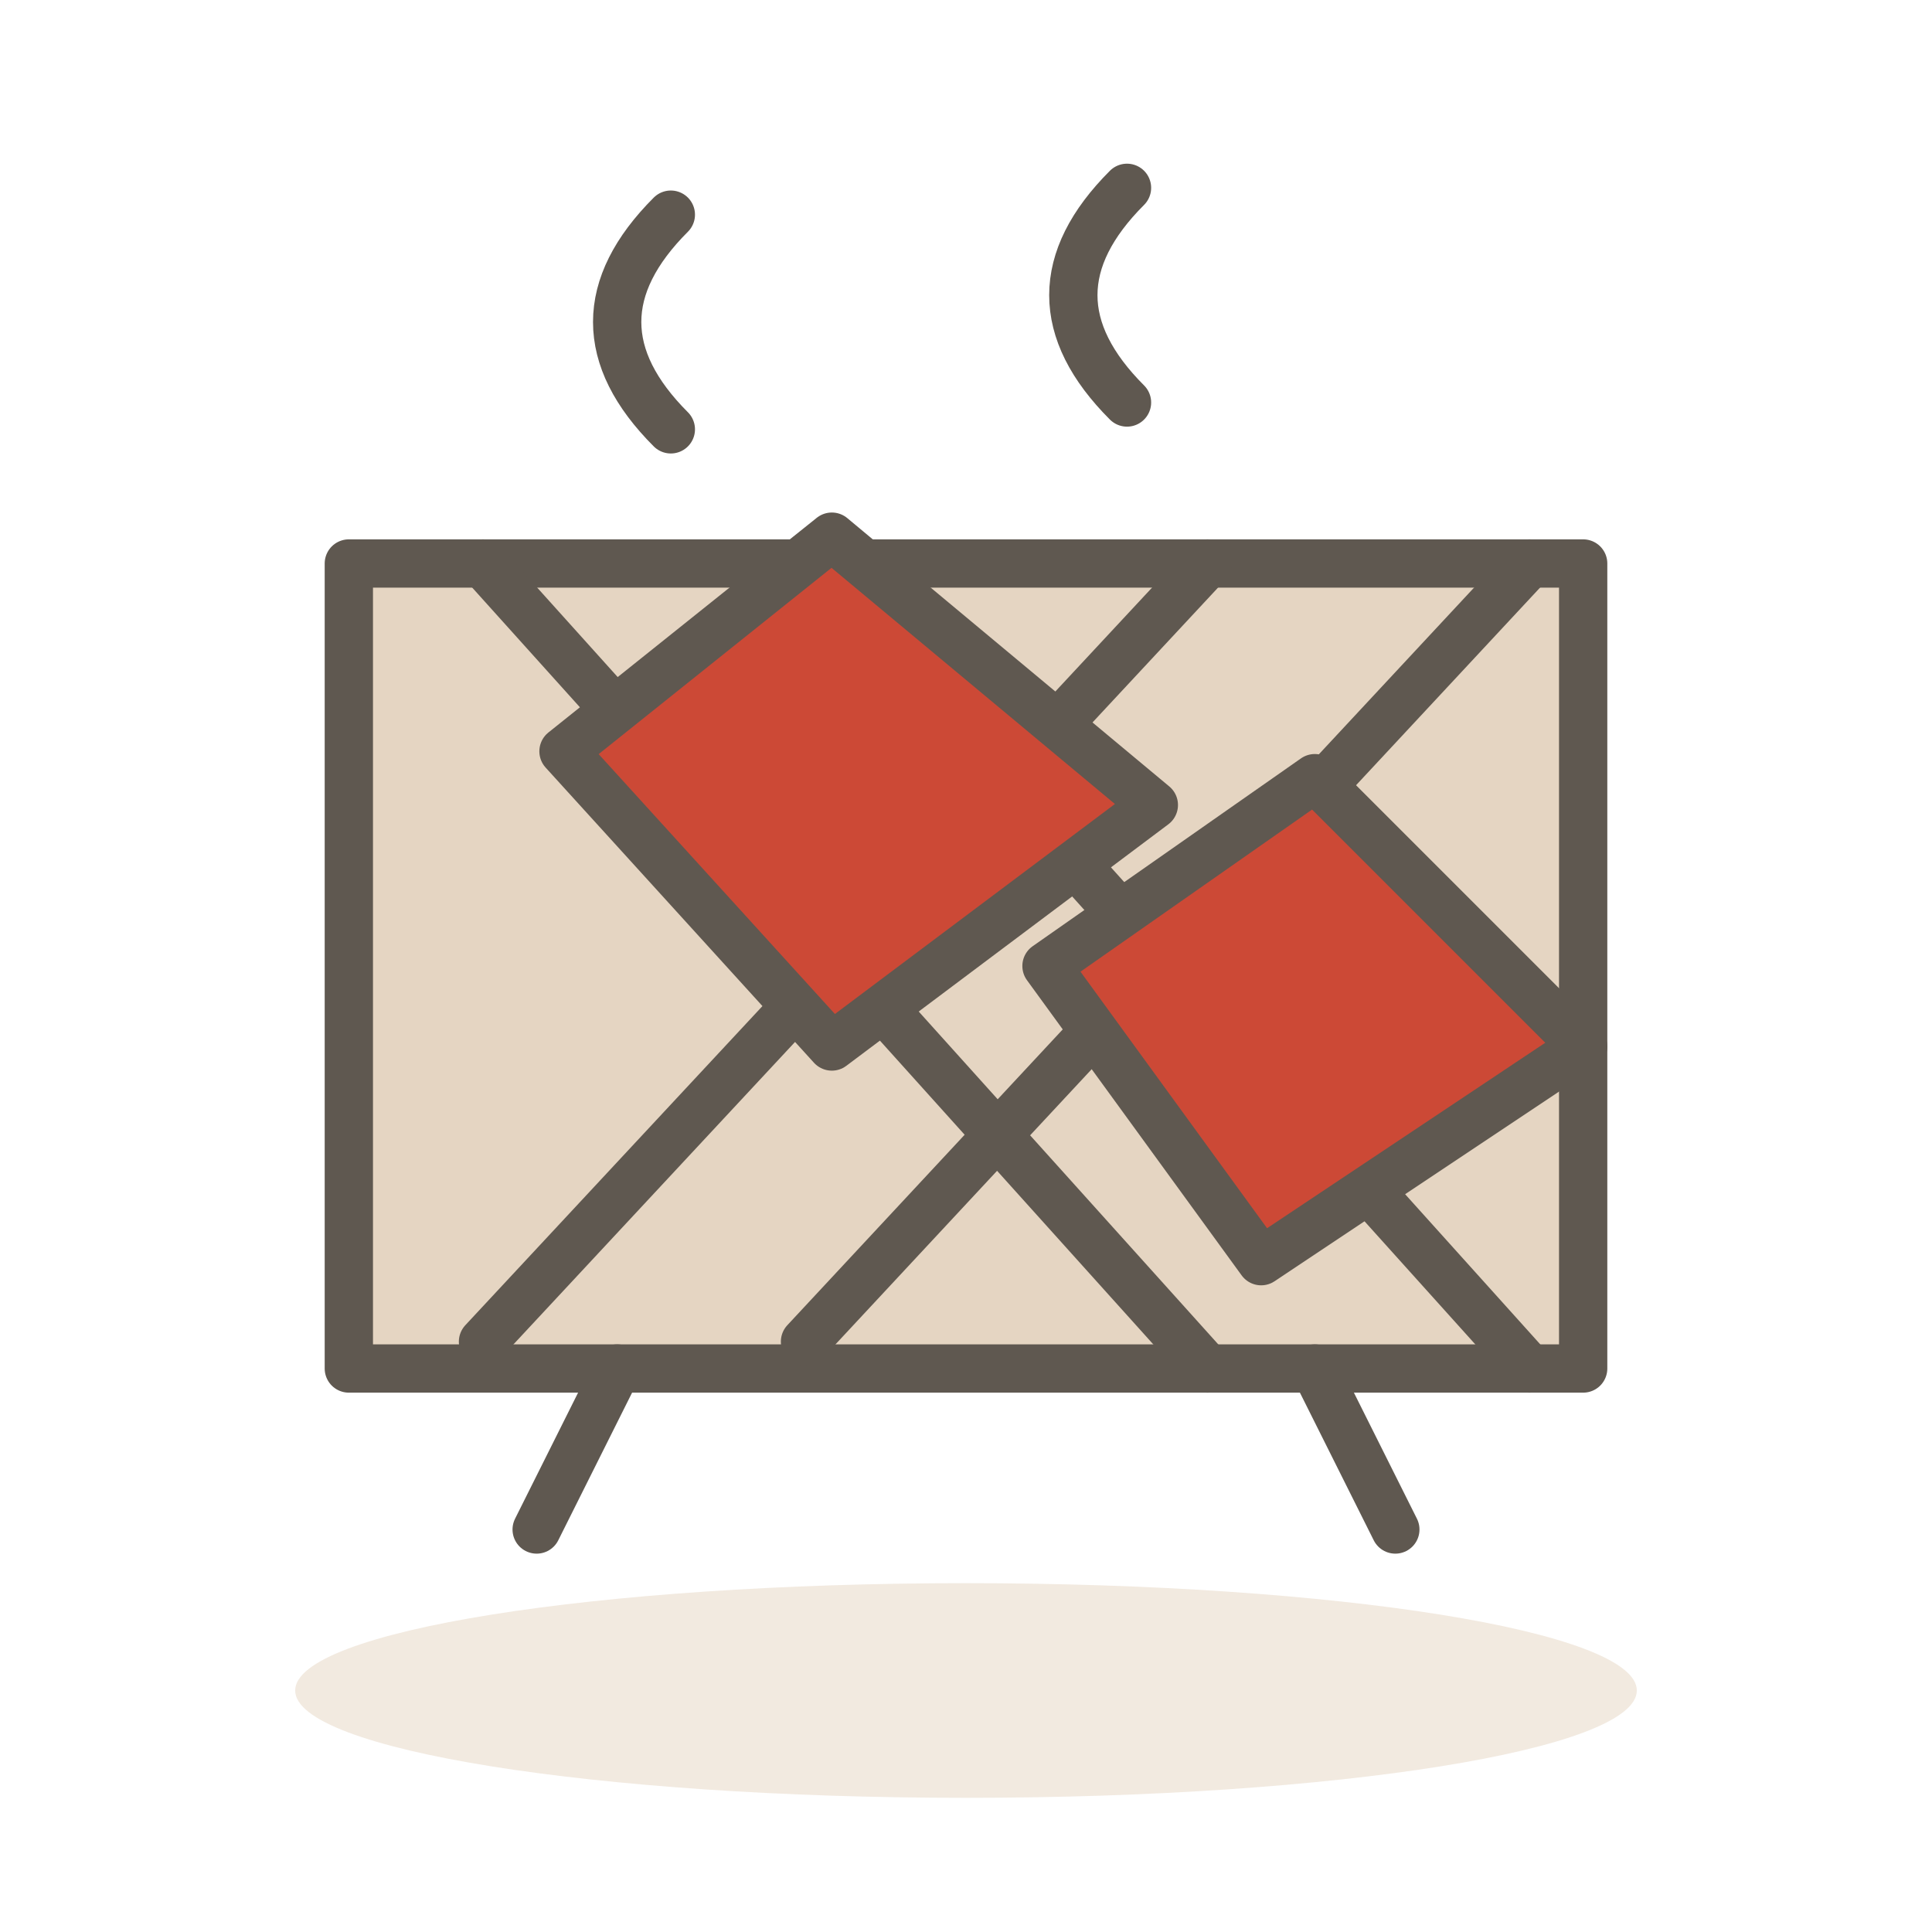
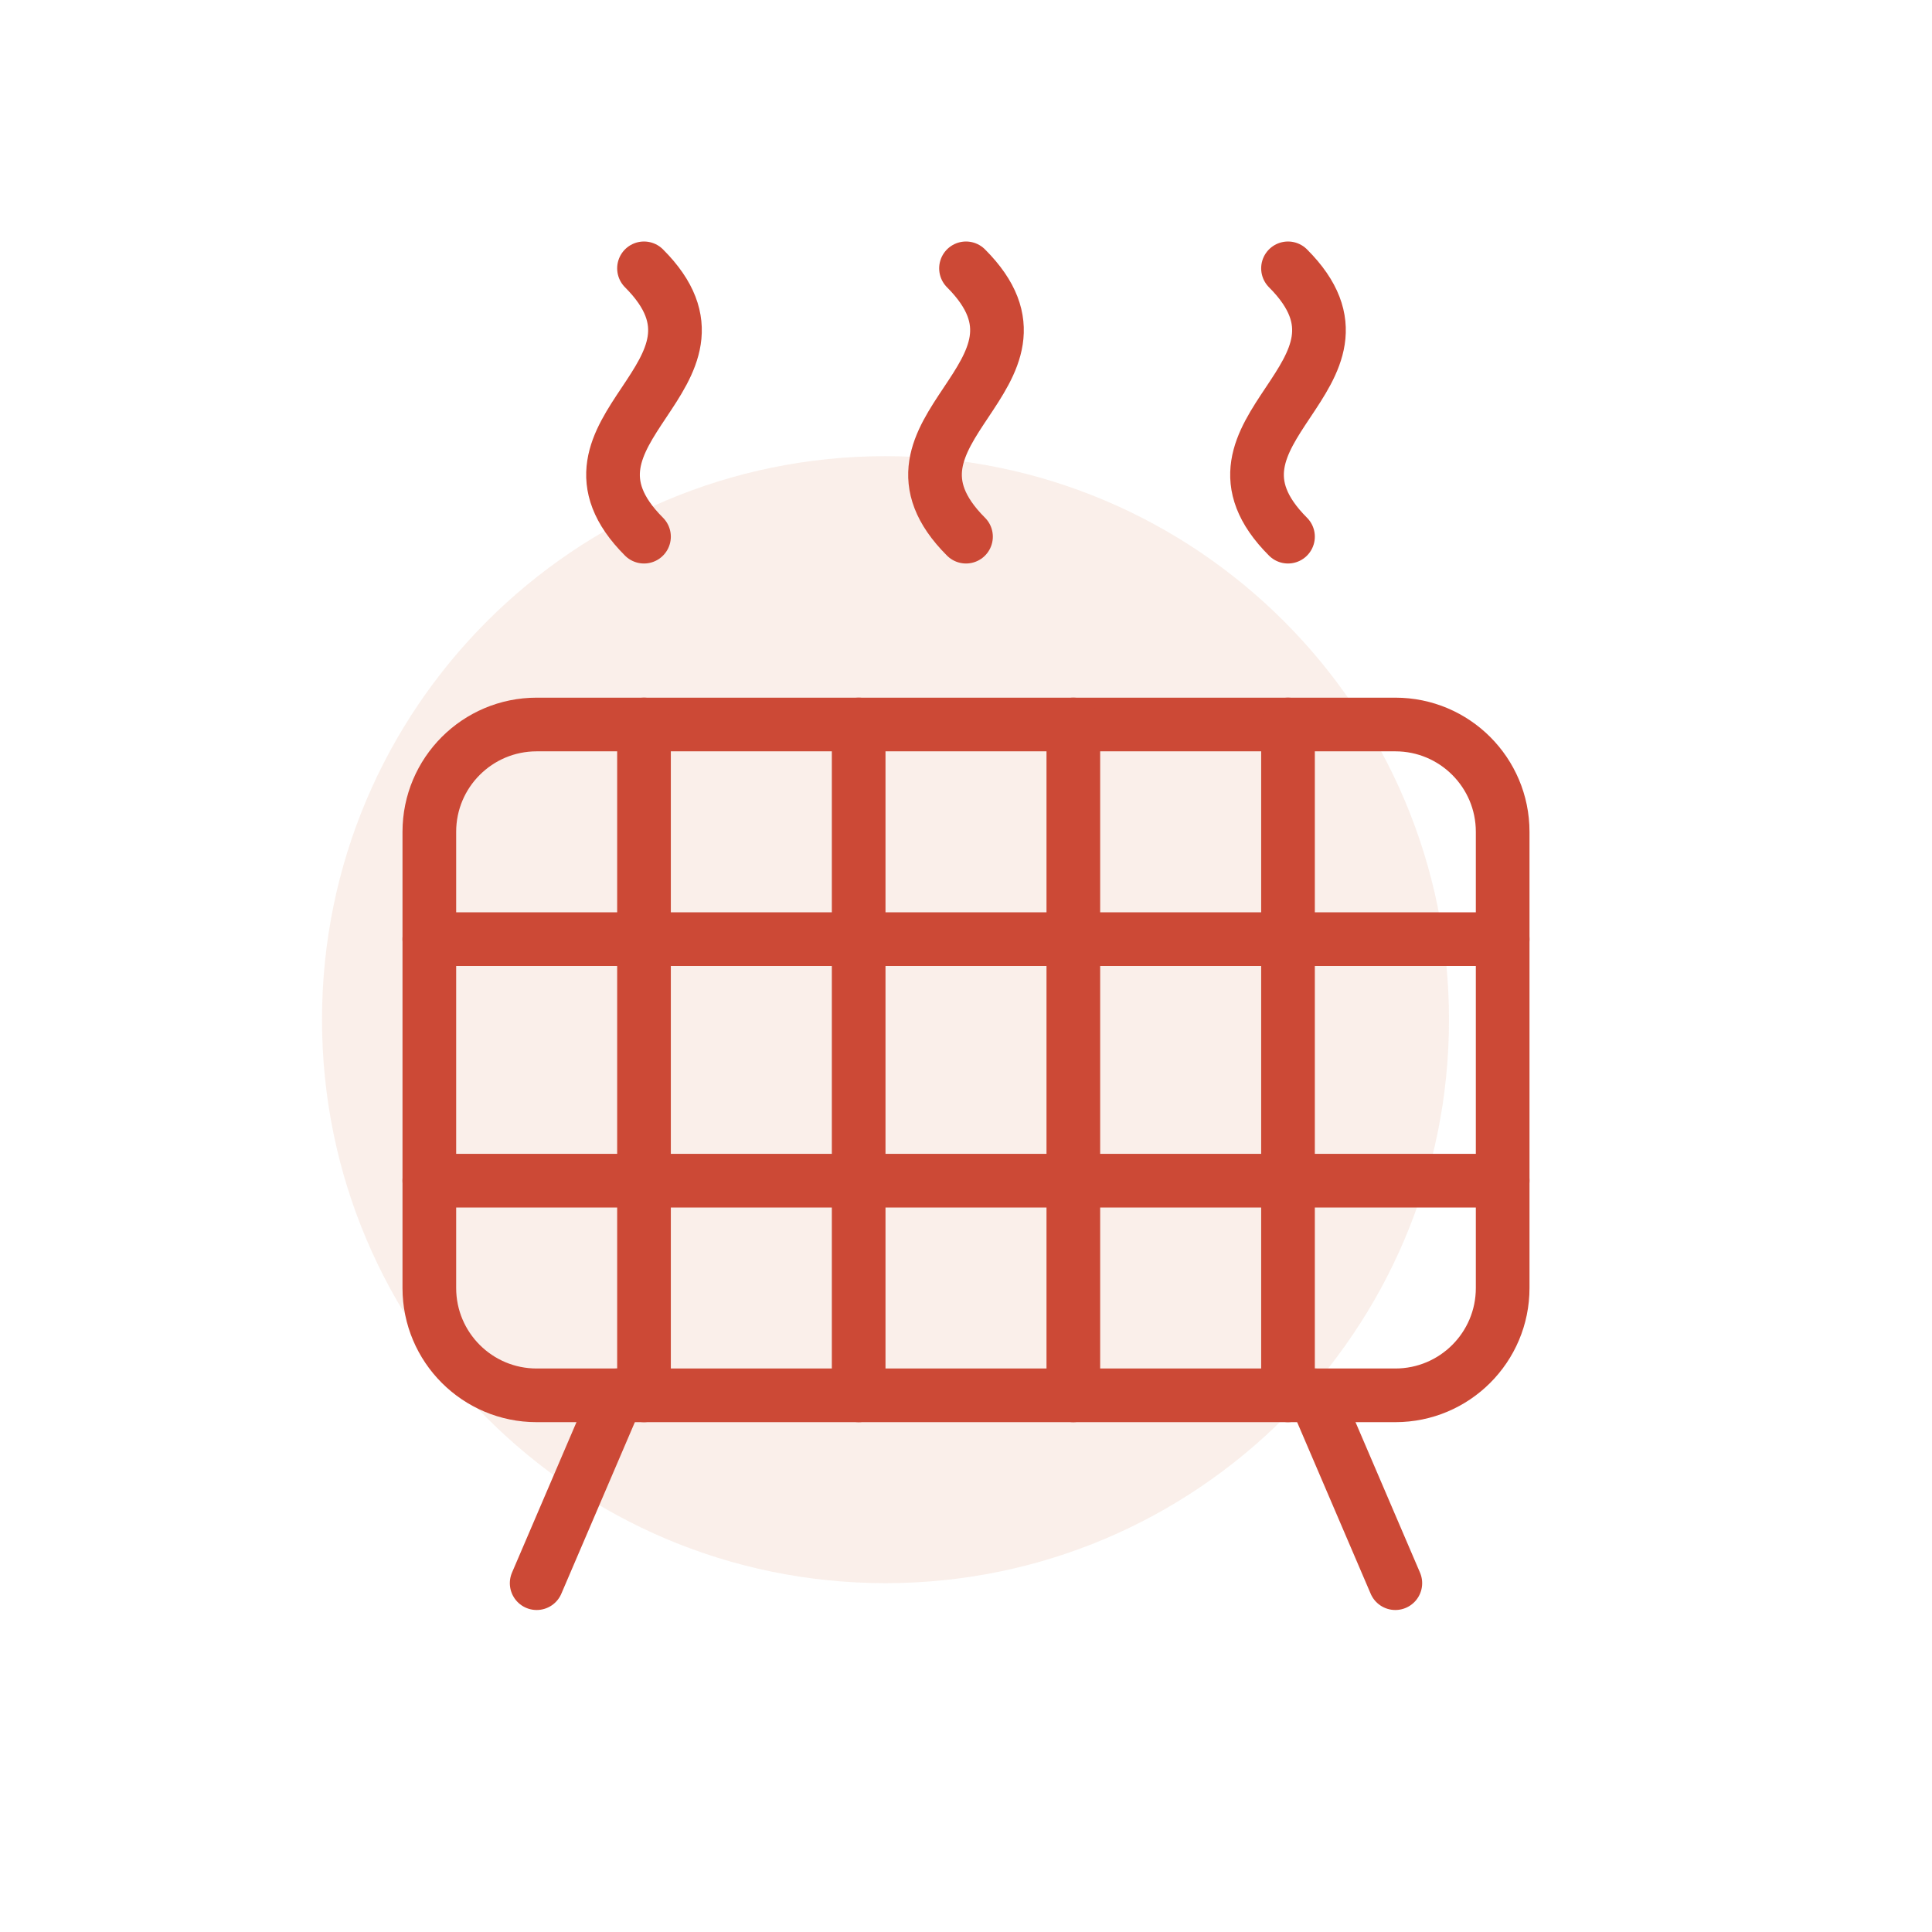
- <svg xmlns="http://www.w3.org/2000/svg" viewBox="0 0 72 72">
-   <ellipse cx="36" cy="63" rx="25" ry="4" fill="#E5D5C2" opacity=".5" />
-   <g stroke="#5F5850" stroke-width="1.8" stroke-linecap="round" stroke-linejoin="round" fill="none">
-     <path d="M13 21h46v30H13Z" fill="#E5D5C2" />
-     <path d="m18 21 27 30m-15-30 27 30m-39-1 27-29m-15 29 27-29M20 57l3-6m29 6-3-6" />
-     <path d="m21 28 10-8 12 10-12 9Zm18 8 10-7 10 10-12 8Z" fill="#CC4936" />
-     <path d="M25 8q-4 4 0 8m17-9q-4 4 0 8" />
+ <svg xmlns="http://www.w3.org/2000/svg" width="72" height="72" viewBox="0 0 72 72">
+   <circle cx="33" cy="38" r="21" fill="#F7E7DF" opacity=".65" />
+   <g fill="none" stroke="#CC4936" stroke-width="2" stroke-linecap="round" stroke-linejoin="round">
+     <rect x="16" y="27" width="40" height="25" rx="4" />
+     <path d="M24 27v25m8-25v25m8-25v25m8-25v25M16 35h40m-40 9h40M24 20c-4-4 4-6 0-10m12 10c-4-4 4-6 0-10m12 10c-4-4 4-6 0-10M23 52l-3 7m29-7 3 7" />
  </g>
</svg>
